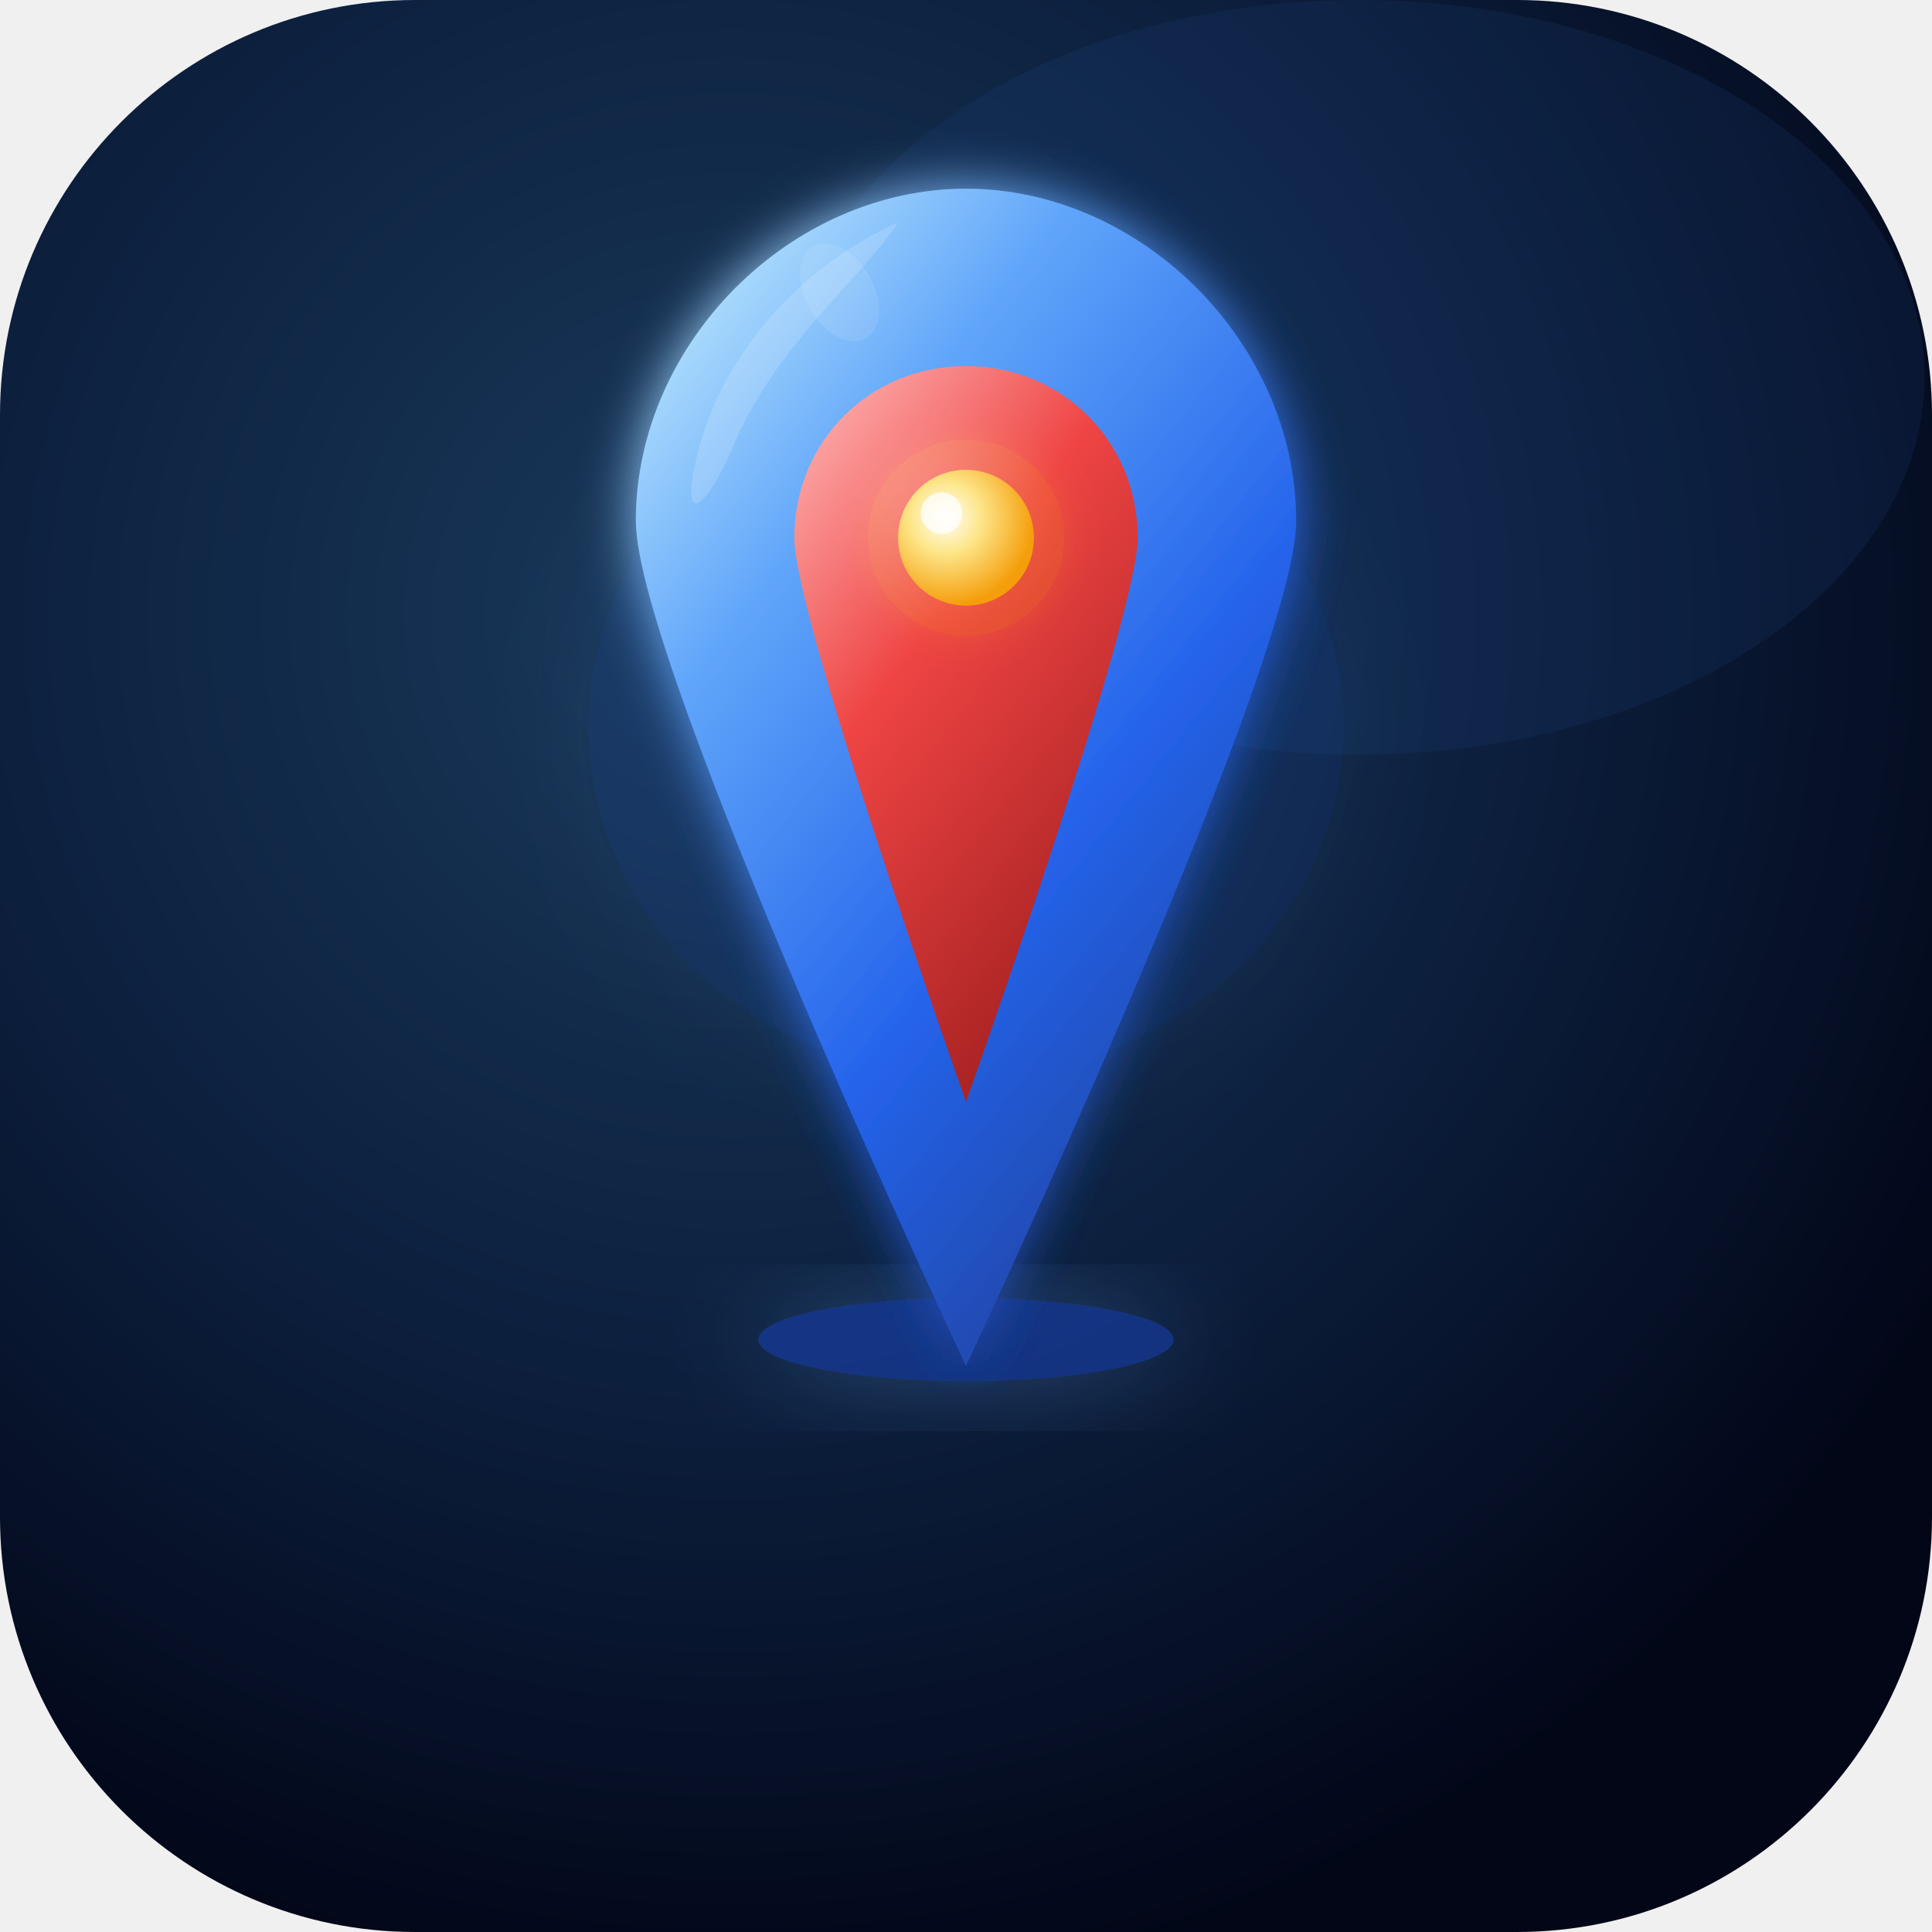
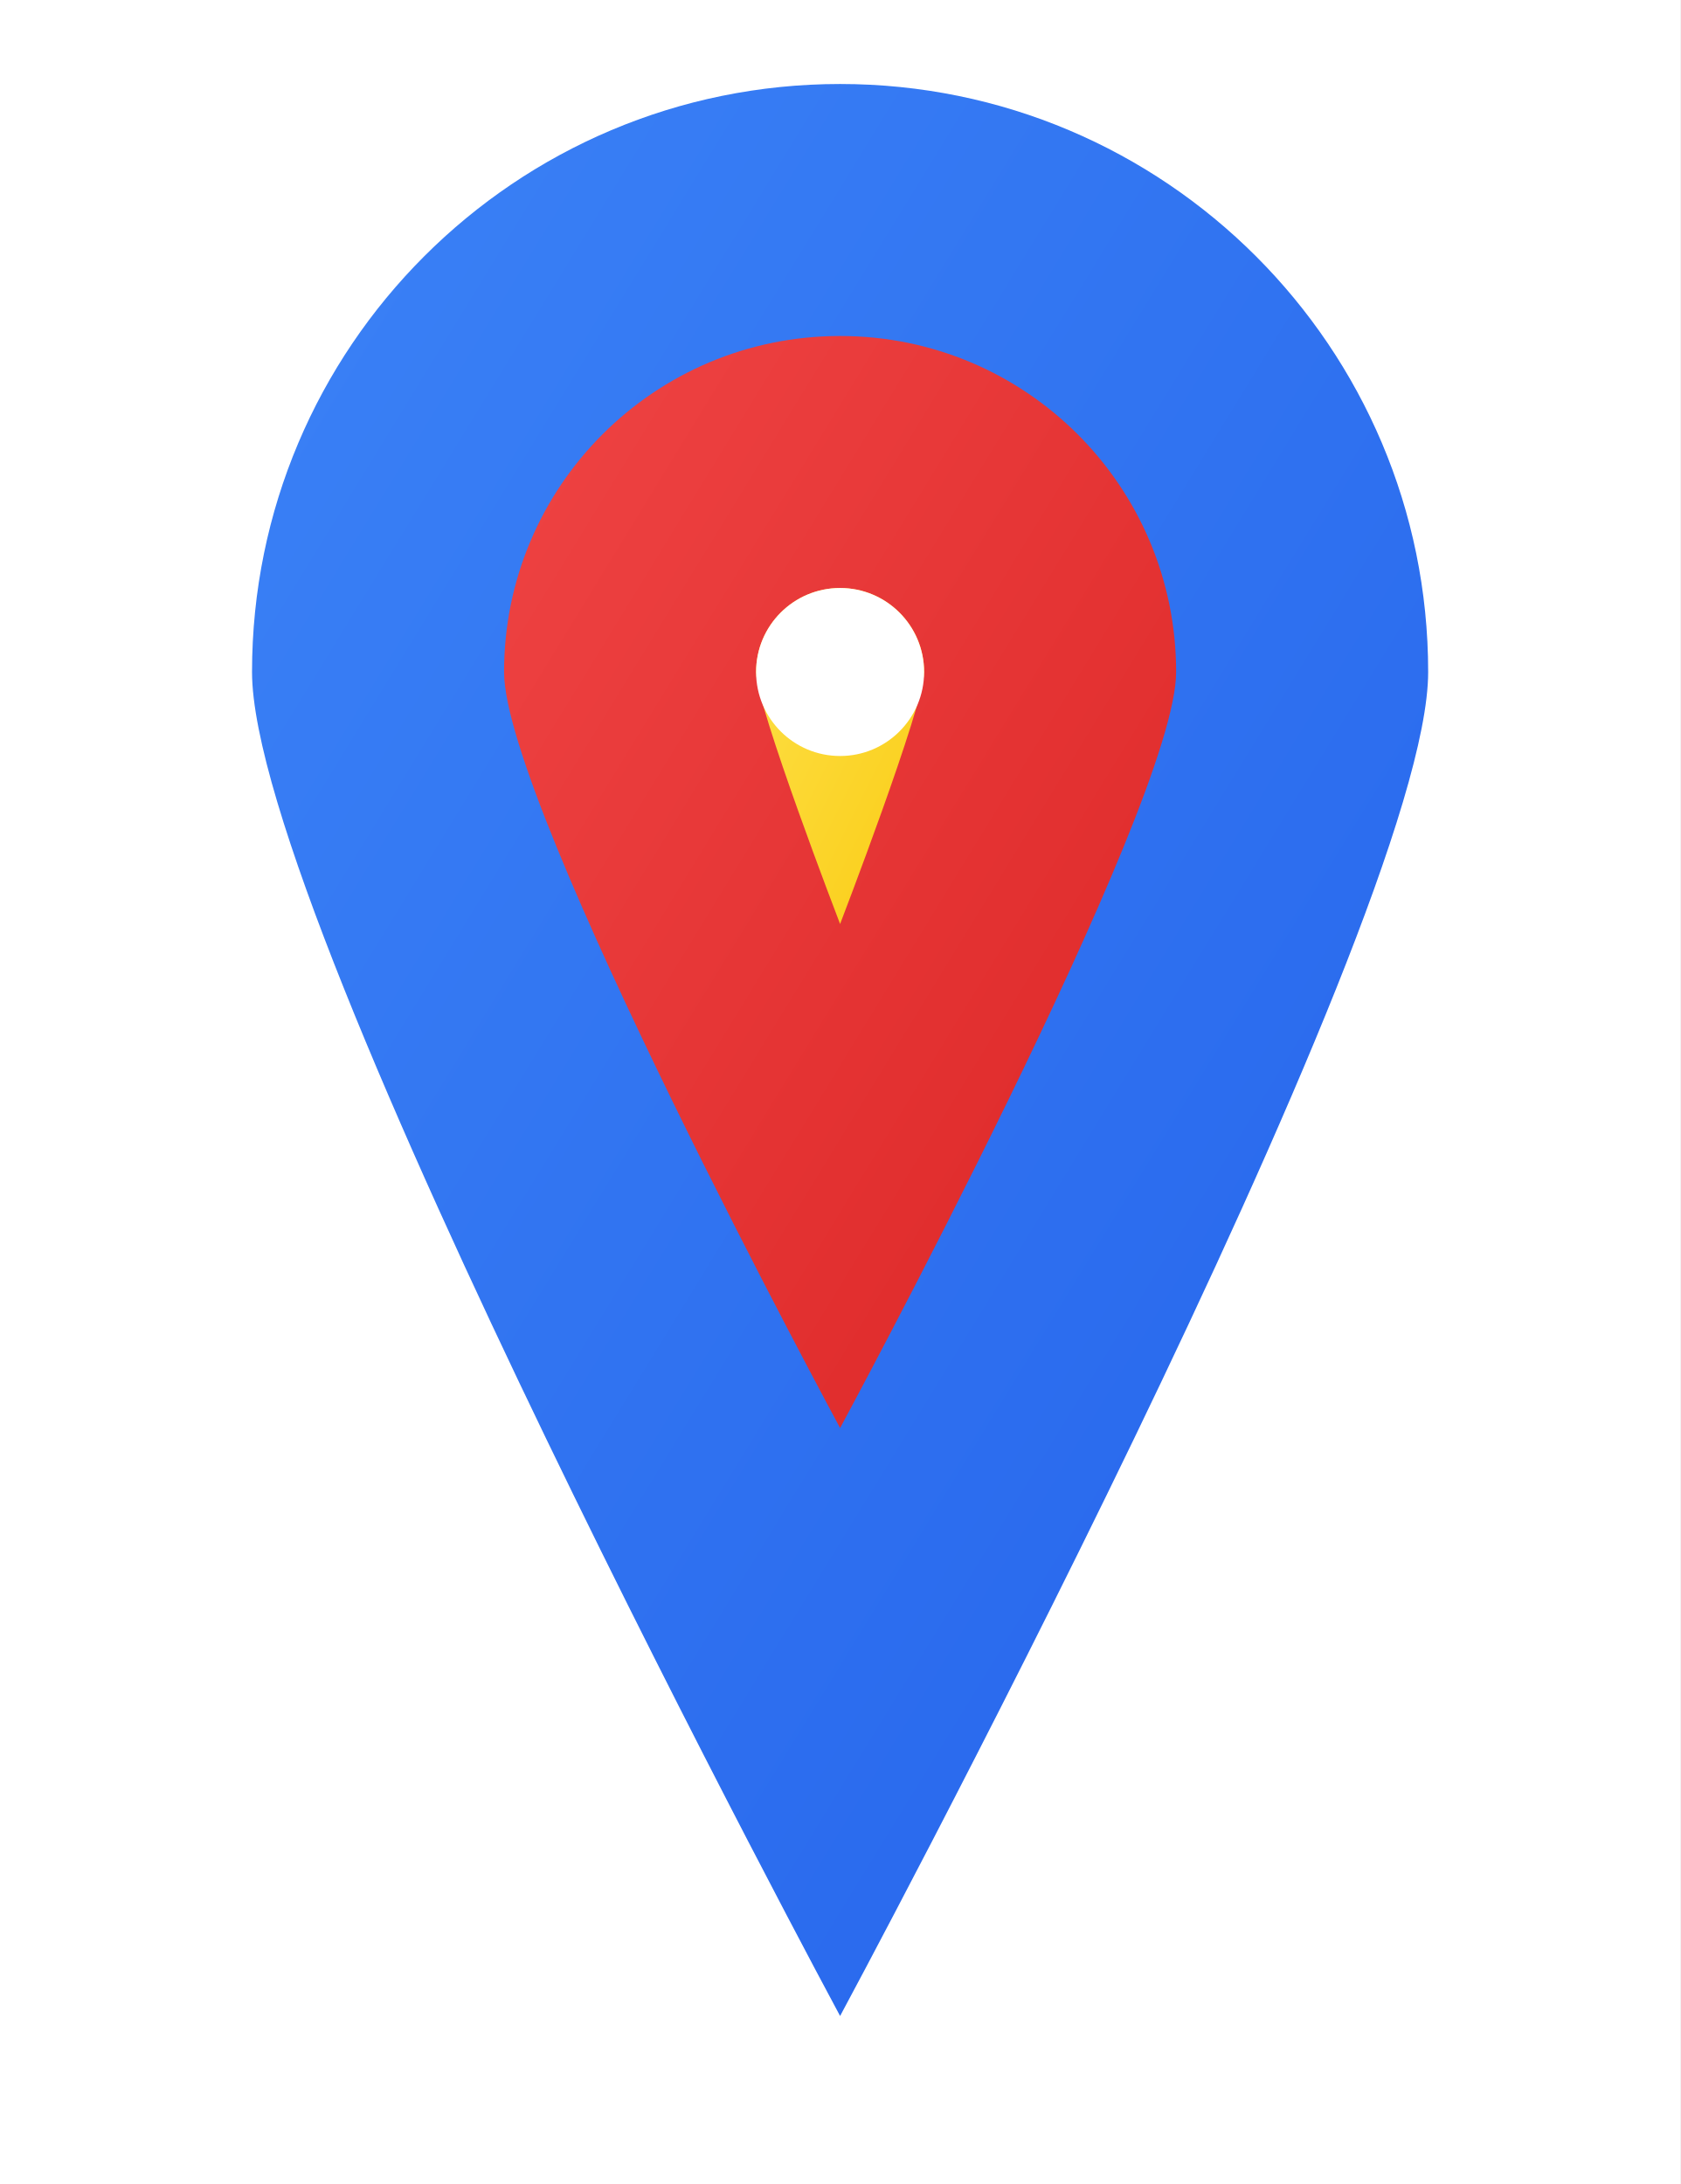
- <svg xmlns="http://www.w3.org/2000/svg" width="1024" height="1024" viewBox="0 0 1024 1024">
+ <svg xmlns="http://www.w3.org/2000/svg" viewBox="0 0 100 130">
  <defs>
-     <radialGradient id="bg" cx="38%" cy="32%" r="72%">
-       <stop offset="0%" stop-color="#1a3a5c" />
-       <stop offset="55%" stop-color="#0c1f3d" />
-       <stop offset="100%" stop-color="#020617" />
-     </radialGradient>
-     <linearGradient id="pinOuter" x1="15%" y1="0%" x2="85%" y2="100%">
-       <stop offset="0%" stop-color="#BAE6FD" />
-       <stop offset="25%" stop-color="#60A5FA" />
-       <stop offset="60%" stop-color="#2563EB" />
-       <stop offset="100%" stop-color="#1E3A8A" />
+     <linearGradient id="grad-blue" x1="0%" y1="0%" x2="100%" y2="100%">
+       <stop offset="0%" stop-color="#3B82F6" />
+       <stop offset="100%" stop-color="#2563EB" />
    </linearGradient>
-     <linearGradient id="pinInner" x1="20%" y1="0%" x2="80%" y2="100%">
-       <stop offset="0%" stop-color="#FCA5A5" />
-       <stop offset="35%" stop-color="#EF4444" />
-       <stop offset="100%" stop-color="#991B1B" />
+     <linearGradient id="grad-red" x1="0%" y1="0%" x2="100%" y2="100%">
+       <stop offset="0%" stop-color="#EF4444" />
+       <stop offset="100%" stop-color="#DC2626" />
    </linearGradient>
-     <radialGradient id="coreDot" cx="35%" cy="35%" r="65%">
-       <stop offset="0%" stop-color="#FFFFFF" />
-       <stop offset="40%" stop-color="#FDE68A" />
-       <stop offset="100%" stop-color="#F59E0B" />
-     </radialGradient>
-     <filter id="blueGlow" x="-50%" y="-40%" width="200%" height="200%">
-       <feGaussianBlur stdDeviation="28" result="blur" />
-       <feColorMatrix in="blur" type="matrix" values="0 0 0 0 0.15  0 0 0 0 0.40  0 0 0 0 0.96  0 0 0 0.7 0" result="coloredBlur" />
-       <feMerge>
-         <feMergeNode in="coloredBlur" />
-         <feMergeNode in="SourceGraphic" />
-       </feMerge>
-     </filter>
-     <filter id="pinGlow" x="-25%" y="-15%" width="150%" height="140%">
-       <feGaussianBlur stdDeviation="14" result="blur" />
-       <feMerge>
-         <feMergeNode in="blur" />
-         <feMergeNode in="SourceGraphic" />
-       </feMerge>
-     </filter>
-     <filter id="dotGlow" x="-120%" y="-120%" width="340%" height="340%">
-       <feGaussianBlur stdDeviation="10" result="blur" />
-       <feMerge>
-         <feMergeNode in="blur" />
-         <feMergeNode in="SourceGraphic" />
-       </feMerge>
-     </filter>
+     <linearGradient id="grad-yellow" x1="0%" y1="0%" x2="100%" y2="100%">
+       <stop offset="0%" stop-color="#FDE047" />
+       <stop offset="100%" stop-color="#FACC15" />
+     </linearGradient>
  </defs>
-   <rect width="1024" height="1024" rx="220" ry="220" fill="url(#bg)" />
-   <ellipse cx="720" cy="200" rx="300" ry="200" fill="#1e4080" opacity="0.18" />
-   <ellipse cx="512" cy="385" rx="200" ry="185" fill="#2563EB" opacity="0.10" filter="url(#blueGlow)" />
-   <ellipse cx="512" cy="710" rx="110" ry="22" fill="#1D4ED8" opacity="0.45" filter="url(#blueGlow)" />
-   <path d="M512,100        C419,100 337,182 337,276        C337,352 512,724 512,724        C512,724 687,352 687,276        C687,182 605,100 512,100Z" fill="url(#pinOuter)" filter="url(#pinGlow)" />
-   <path d="M512,194        C461,194 421,234 421,285        C421,328 512,584 512,584        C512,584 603,328 603,285        C603,234 563,194 512,194Z" fill="url(#pinInner)" />
-   <path d="M476,118 C426,140 380,188 368,248 C362,278 374,270 388,238 C410,184 456,148 476,118Z" fill="white" opacity="0.16" />
-   <ellipse cx="445" cy="155" rx="18" ry="28" fill="white" opacity="0.09" transform="rotate(-30 445 155)" />
-   <circle cx="512" cy="285" r="52" fill="url(#coreDot)" opacity="0.18" filter="url(#dotGlow)" />
-   <circle cx="512" cy="285" r="36" fill="url(#coreDot)" />
-   <circle cx="499" cy="272" r="11" fill="white" opacity="0.75" />
+   <rect width="100" height="130" fill="white" />
+   <g transform="translate(0, 0)">
+     <path d="M50 5C30.67 5 15 20.67 15 40C15 55 50 120 50 120C50 120 85 55 85 40C85 20.67 69.33 5 50 5Z" fill="url(#grad-blue)" />
+     <path d="M50 20C38.95 20 30 28.95 30 40C30 48 50 85 50 85C50 85 70 48 70 40C70 28.95 61.05 20 50 20Z" fill="url(#grad-red)" />
+     <path d="M50 35C47.24 35 45 37.24 45 40C45 42 50 55 50 55C50 55 55 42 55 40C55 37.24 52.76 35 50 35Z" fill="url(#grad-yellow)" />
+     <circle cx="50" cy="40" r="5" fill="white" />
+   </g>
</svg>
